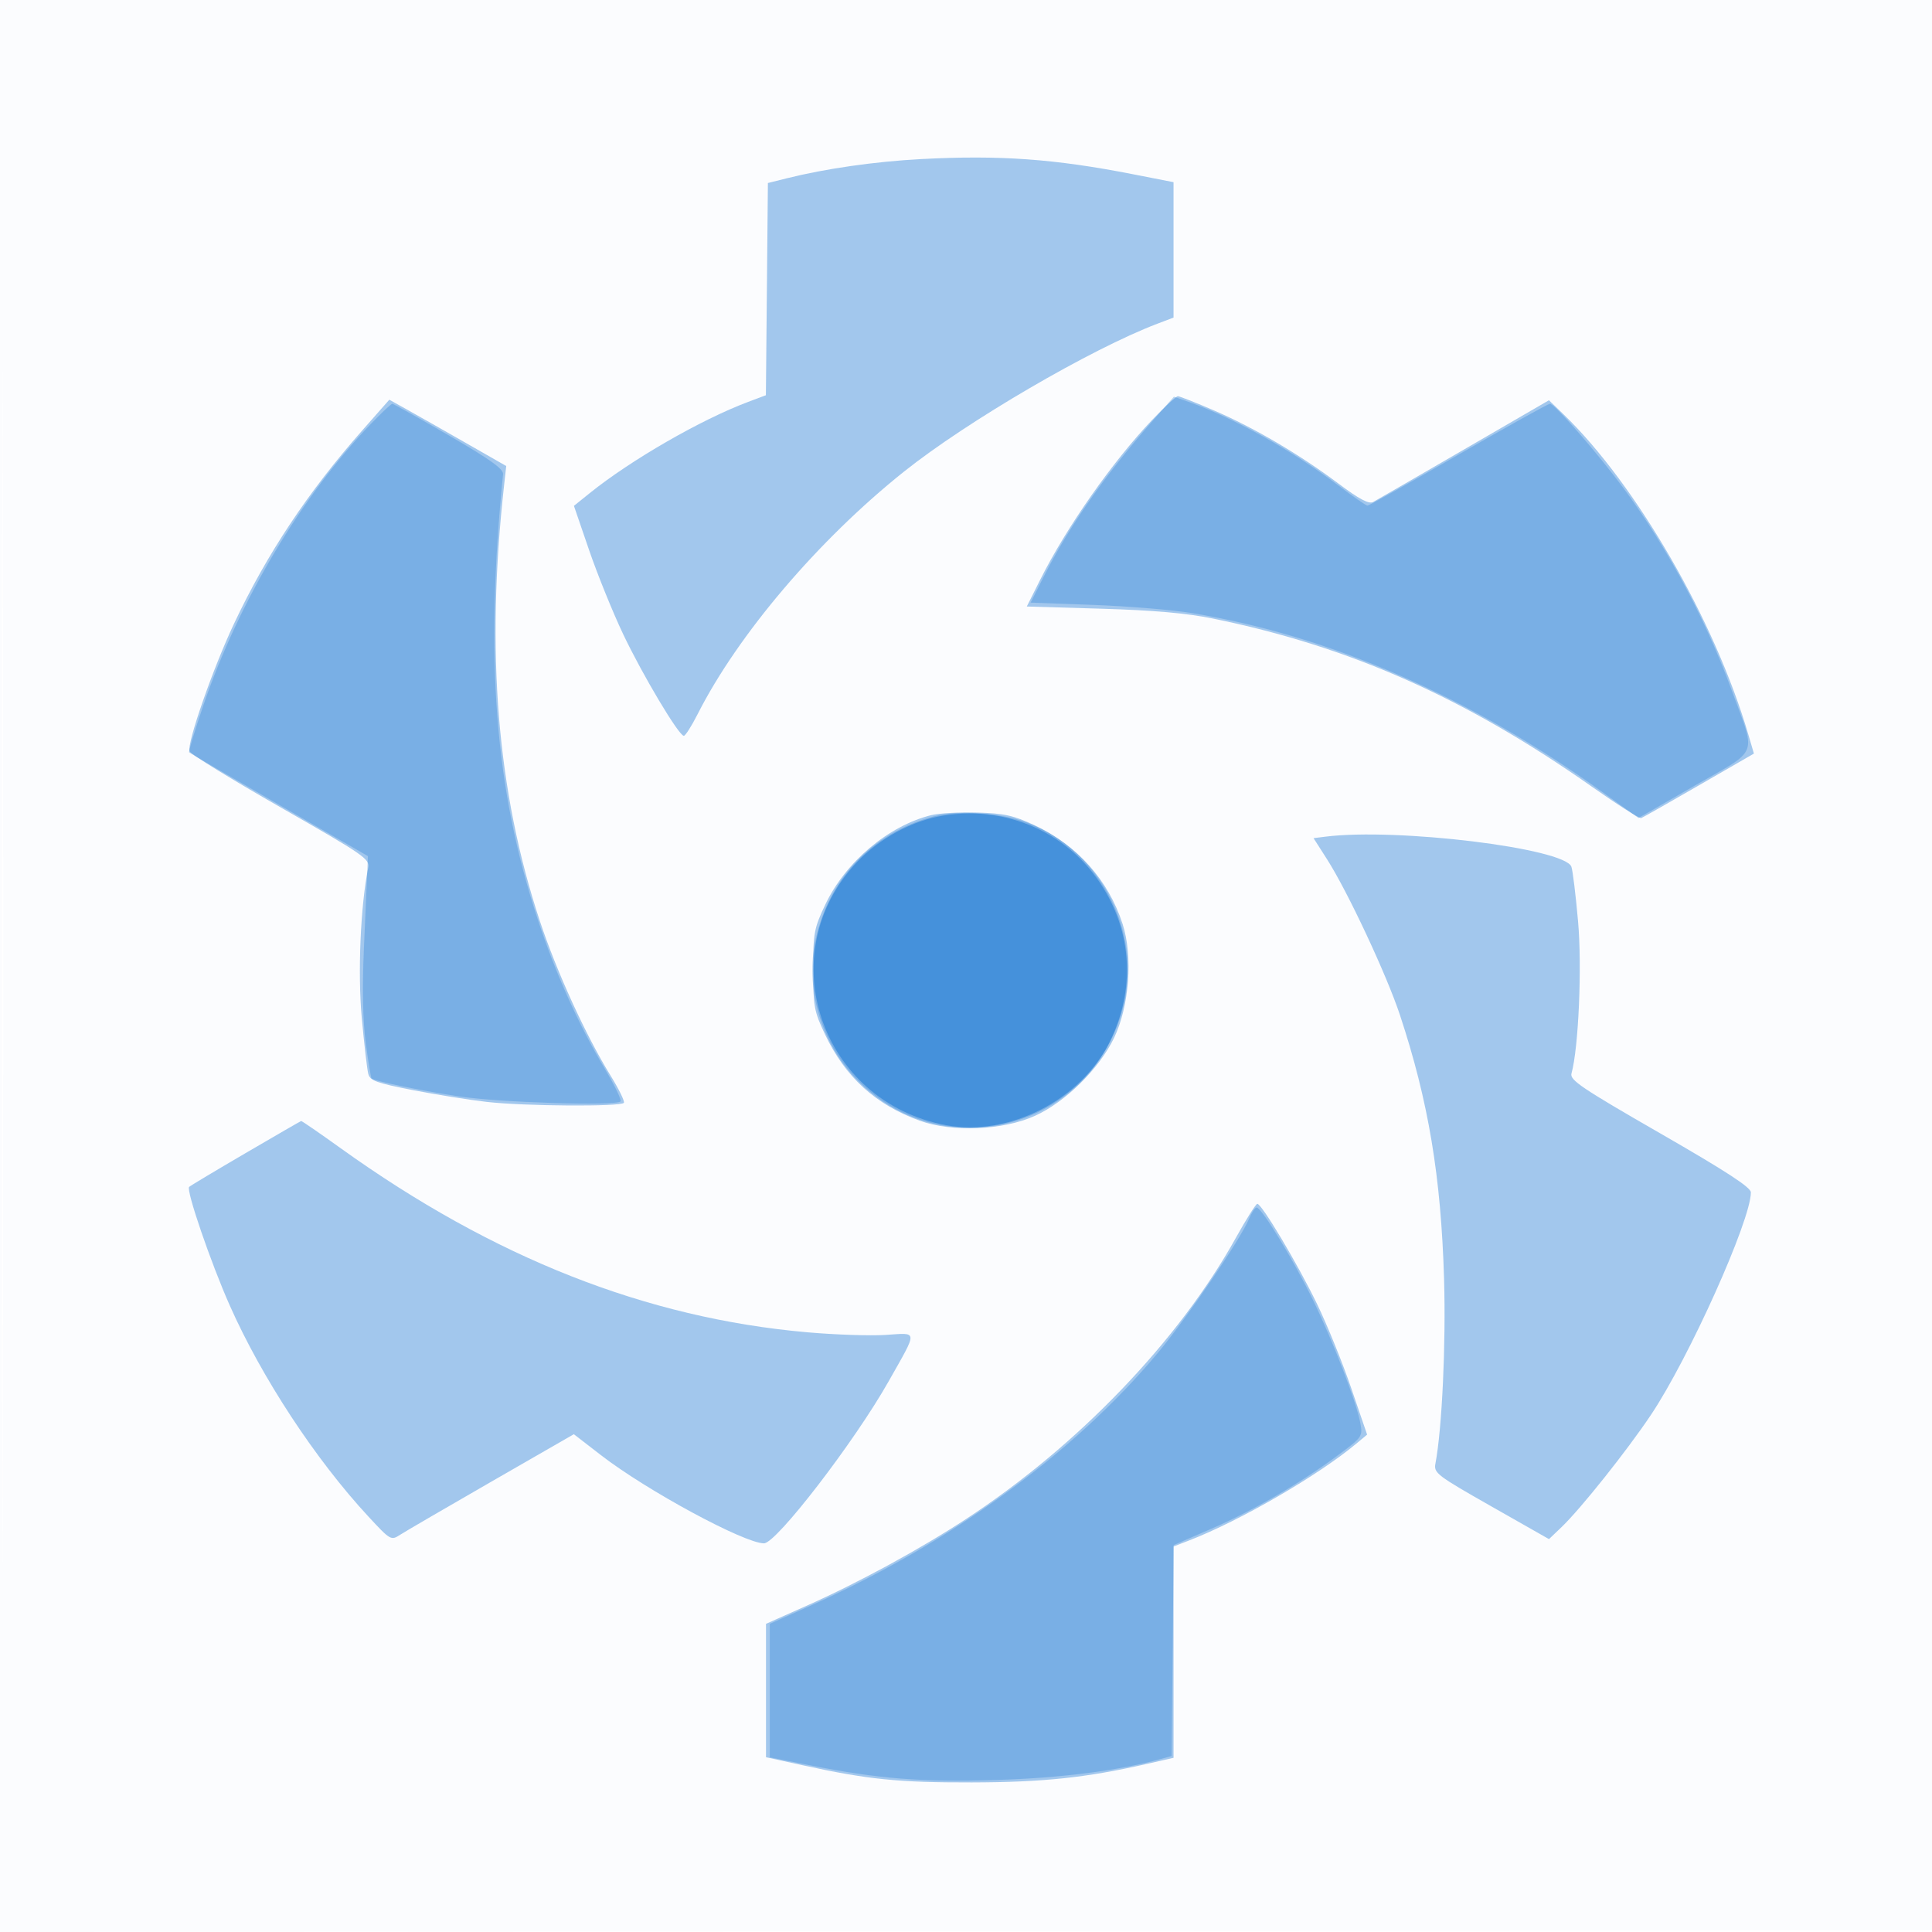
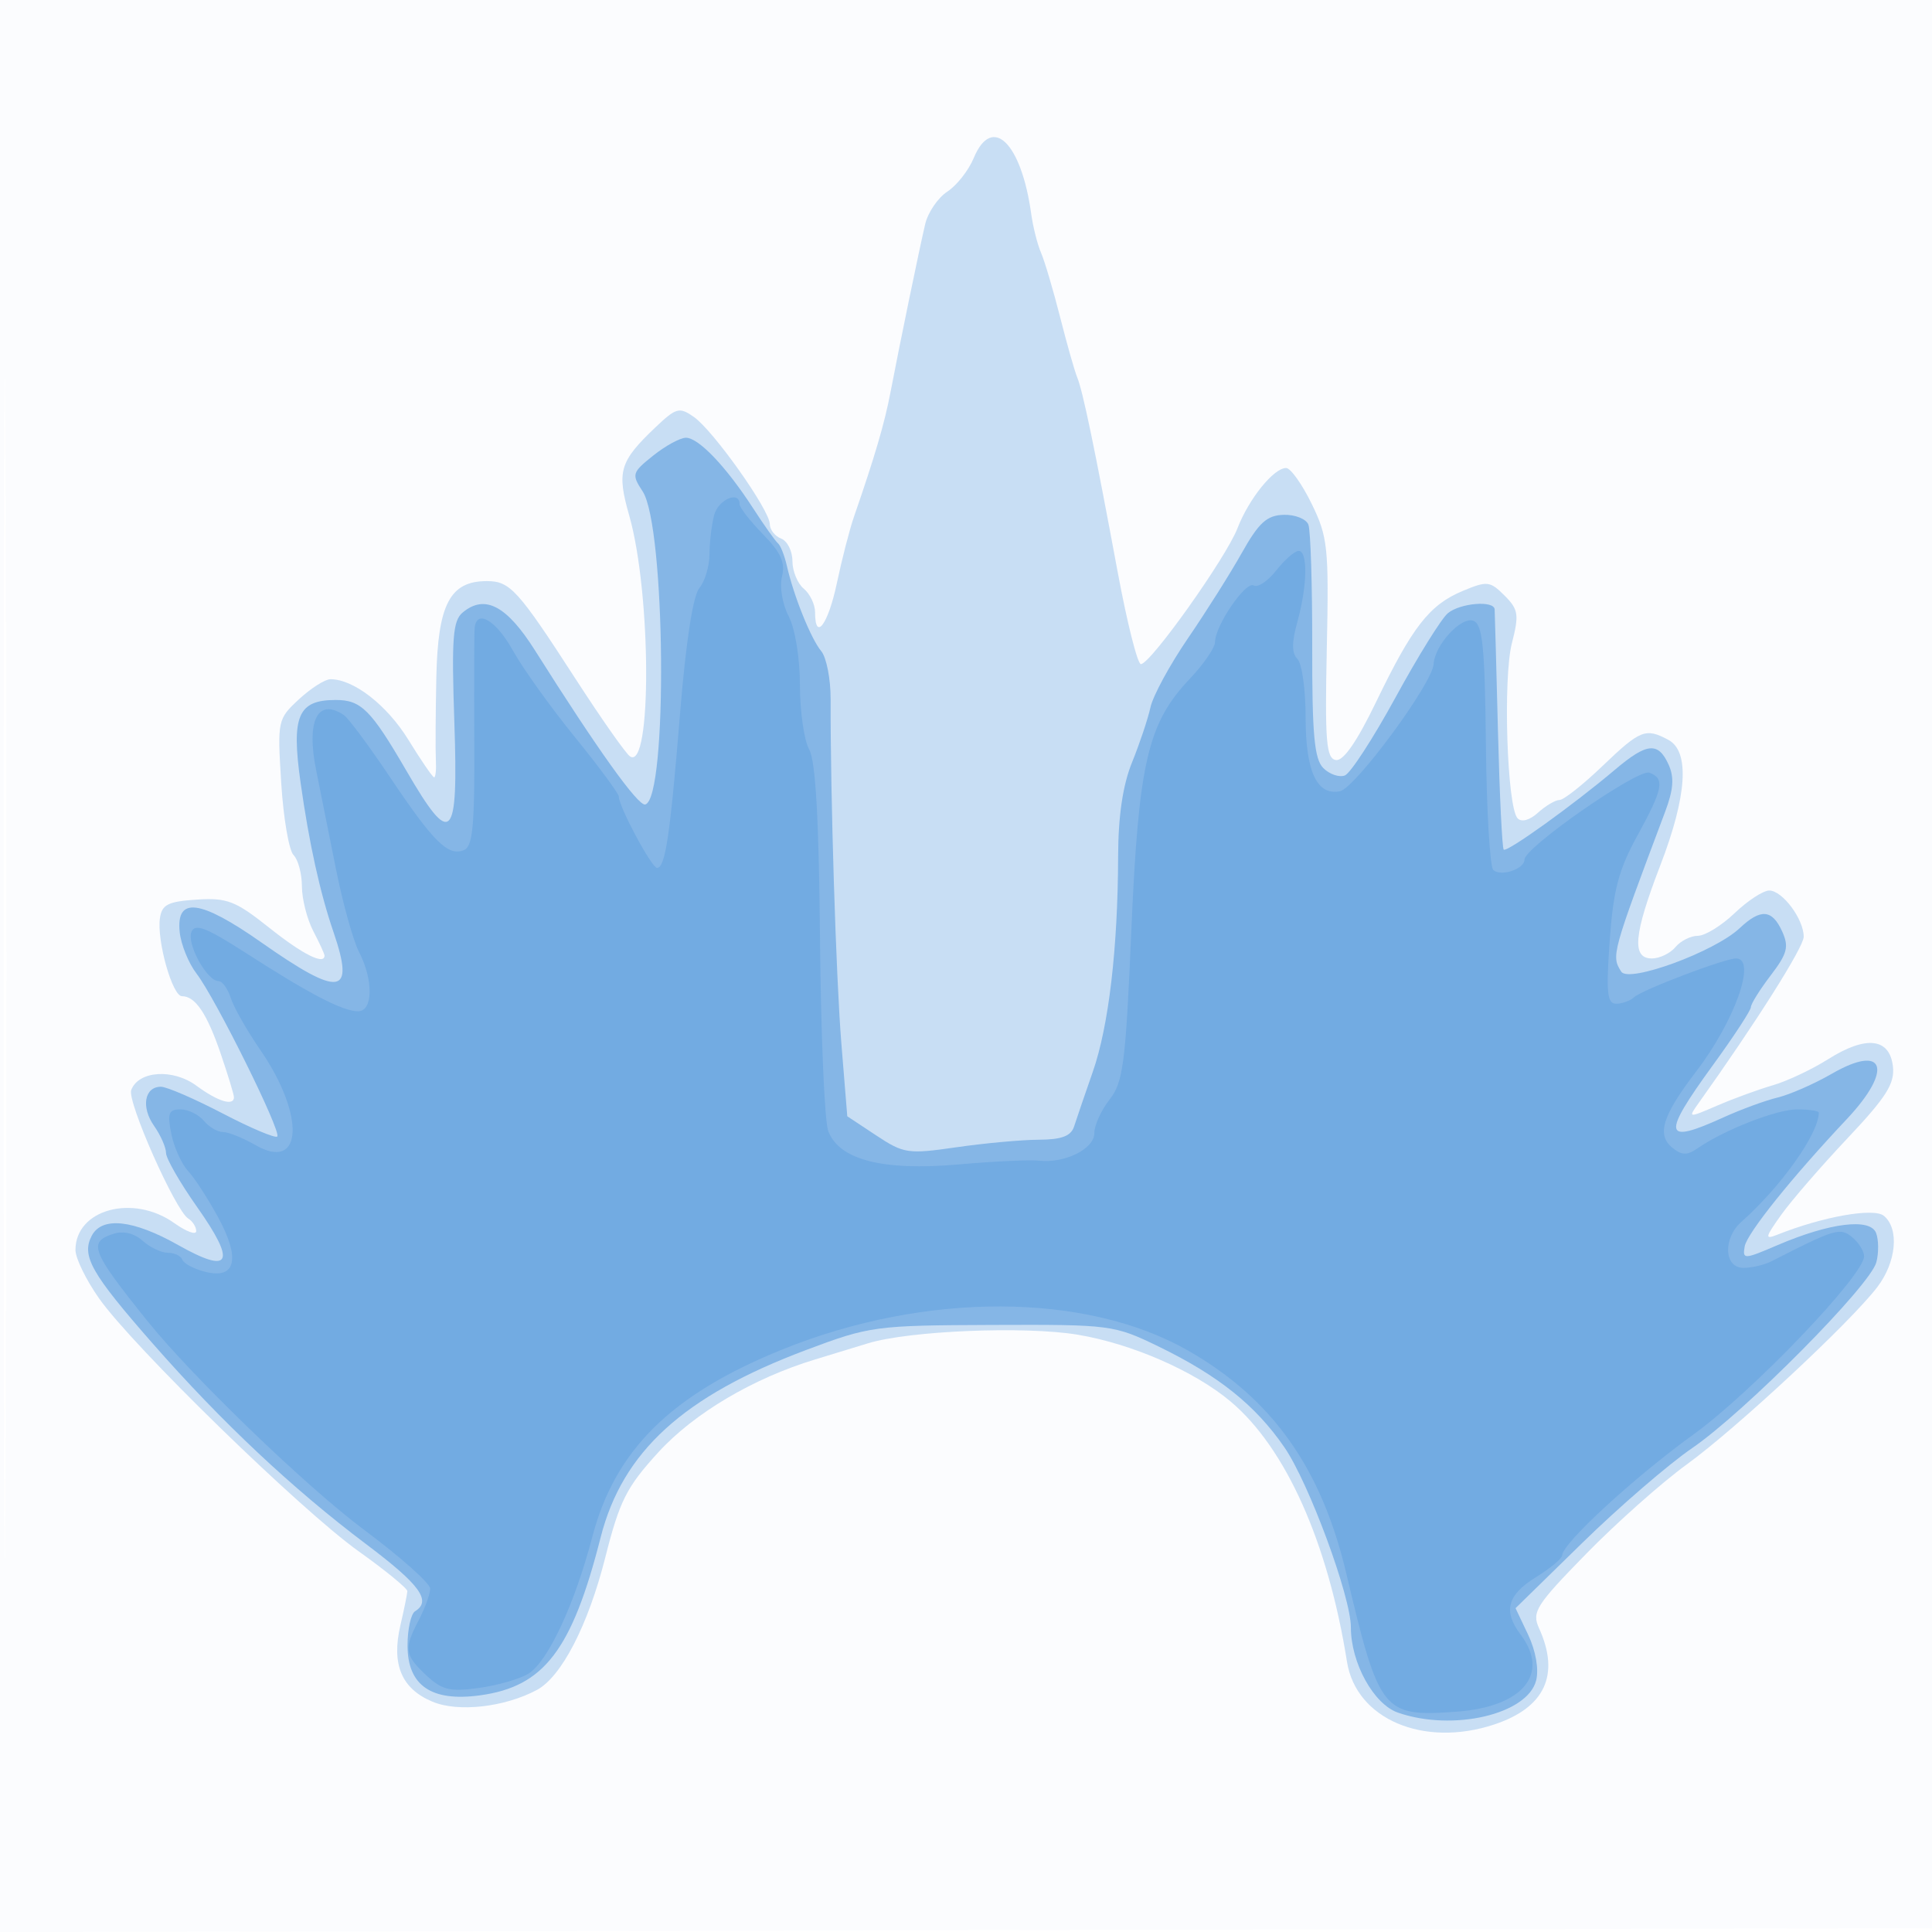
- <svg xmlns="http://www.w3.org/2000/svg" width="512" height="512">
-   <path fill-opacity=".016" d="M0 256.002v256.002l256.25-.252 256.25-.252.252-255.75L513.004 0H0v256.002m.492.498c0 140.8.116 198.251.258 127.67.142-70.582.142-185.782 0-256C.608 57.951.492 115.7.492 256.5" fill="#1976D2" fill-rule="evenodd" />
-   <path fill-opacity=".394" d="M244 42.164c-12.122.645-25.227 2.523-35.5 5.088l-5 1.248-.265 28.12-.266 28.12-4.734 1.778c-12.468 4.683-31.018 15.367-41.937 24.155l-4.202 3.382 4.019 11.723c2.211 6.447 6.261 16.447 9.001 22.222 5.144 10.842 14.782 27 16.105 27 .412 0 2.06-2.588 3.662-5.75 10.687-21.105 32.012-46.171 54.658-64.247 16.732-13.355 49.61-32.545 67.209-39.228l4.25-1.614V48.28l-10.75-2.105c-20.847-4.083-35.386-5.119-56.25-4.011m61.367 69.086c-10.513 11.042-22.734 28.48-29.691 42.364l-3.565 7.115 19.695.581c13.929.411 22.621 1.179 29.694 2.623 36.207 7.396 66.827 20.984 100.327 44.521 6.78 4.764 12.679 8.523 13.108 8.354.429-.17 7.325-4.087 15.325-8.705l14.545-8.398-1.498-5.102c-8.845-30.129-29.662-66.186-48.969-84.817l-3.848-3.714-22.495 13.042c-12.372 7.173-23.203 13.43-24.068 13.904-1.152.632-3.633-.679-9.257-4.891-10.292-7.707-22.287-14.753-32.936-19.346-4.821-2.079-9.138-3.781-9.592-3.781-.454 0-3.503 2.813-6.775 6.25m-209.335 2.783c-14.415 16.358-25.303 32.761-34.011 51.236-5.642 11.969-12.571 31.878-11.783 33.857.3.756 11.188 7.449 24.194 14.874 22.179 12.661 23.617 13.655 23.14 16-2.031 9.986-2.796 27.835-1.702 39.735.645 7.021 1.422 13.709 1.728 14.863.474 1.79 2.194 2.416 11.729 4.274 6.145 1.197 14.998 2.612 19.673 3.144 10.05 1.145 35.684 1.31 36.338.234.25-.413-1.352-3.675-3.56-7.25-6.51-10.537-14.312-27.605-18.734-40.984-11.326-34.26-14.358-71.355-9.444-115.516l.557-5-10.829-6.189c-5.955-3.404-12.926-7.358-15.491-8.787l-4.662-2.597-7.143 8.106M246.746 216.03c-11.368 2.849-22.698 12.425-28.037 23.696-2.978 6.286-3.209 7.53-3.209 17.274 0 9.696.24 11.007 3.138 17.123 5.355 11.302 13.373 18.612 25.076 22.862 8.621 3.131 22.075 2.567 30.567-1.282 8.081-3.663 17.024-12.473 20.953-20.643 4.049-8.418 5.039-21.625 2.265-30.206-3.749-11.594-12.005-20.856-23.302-26.143-5.571-2.606-8.058-3.159-15.18-3.37-4.684-.139-10.206.171-12.271.689m104.555 5.69l-3.2.399 3.579 5.595c5.451 8.522 15.807 30.646 19.324 41.286 7.556 22.858 10.883 42.779 11.69 70 .511 17.218-.541 39.66-2.29 48.859-.474 2.494.352 3.126 14.797 11.332l15.299 8.691 3.334-3.191c5.073-4.856 17.278-20.176 23.654-29.691C447.578 359.943 464 323.39 464 315.988c0-1.323-6.543-5.582-24.048-15.653-20.754-11.94-23.972-14.109-23.494-15.835 1.887-6.816 2.815-28.296 1.744-40.34-.628-7.062-1.425-13.578-1.771-14.48-1.884-4.908-46.202-10.324-65.13-7.96M65.073 305.591c-7.935 4.636-14.663 8.665-14.951 8.954-.855.855 5.756 20.138 10.784 31.455 8.522 19.182 22.722 40.796 36.734 55.91 5.844 6.304 5.983 6.384 8.401 4.822 1.353-.873 12.263-7.227 24.246-14.12l21.787-12.531 7.213 5.573C171.395 395.011 197.271 409 202.469 409c3.276 0 23.982-26.914 33.018-42.918 7.833-13.873 7.899-12.871-.81-12.312-4.084.262-13.444-.055-20.801-.704-42.659-3.767-83.103-19.725-123.566-48.755-5.605-4.021-10.33-7.275-10.5-7.231-.171.045-6.802 3.874-14.737 8.511m262.469 22.4c-15.193 27.353-41.832 55.121-71.542 74.576-12.197 7.987-28.633 16.928-42.25 22.983L203 430.33v35.354l9.75 2.13c17.218 3.762 25.354 4.588 44.75 4.545 18.952-.043 30.275-1.237 46.316-4.885L311 465.84V409.839l4.25-1.649c13.438-5.215 34.1-17.187 44.15-25.582l2.9-2.422-4.224-12.343c-2.323-6.789-6.409-16.843-9.079-22.343-5.182-10.674-14.641-26.521-15.798-26.468-.385.018-2.93 4.049-5.657 8.959" fill="#1976D2" fill-rule="evenodd" />
-   <path fill-opacity=".296" d="M305.217 111.811c-12.496 14.214-21.959 27.768-28.619 40.995l-3.472 6.893 16.687.611c9.178.336 20.962 1.319 26.187 2.183 36.761 6.082 73.31 22.025 108.579 47.362l9.639 6.924 14.926-8.592c17.344-9.984 16.333-7.281 9.615-25.687-7.226-19.799-18.613-40.506-31.069-56.5-7.205-9.251-15.892-19-16.93-19-.486 0-11.412 6.075-24.278 13.5-12.867 7.425-23.701 13.5-24.076 13.5-.376 0-3.883-2.43-7.794-5.399-12.156-9.229-27.716-17.904-39.692-22.129l-3.823-1.349-5.88 6.688m-206.854.439c-18.303 18.96-35.045 47.046-44.43 74.536-2.307 6.757-4.023 12.435-3.814 12.617.21.181 10.956 6.439 23.881 13.906l23.5 13.576-.187 4.307-.88 20.308c-.46 10.628-.29 19.017.506 24.985.659 4.942 1.346 9.134 1.528 9.315.694.695 12.49 3.122 23.033 4.74 10.702 1.642 41.679 2.613 42.947 1.345.339-.338-1.495-4.163-4.075-8.5-7.087-11.914-13.164-25.451-17.905-39.885-11.348-34.549-14.021-68.972-9.15-117.833.137-1.376-3.429-3.929-14.317-10.247-7.975-4.628-14.74-8.415-15.034-8.417-.294-.002-2.815 2.359-5.603 5.247M247.5 216.347c-16.613 4.335-28.513 17.141-31.625 34.031-2.268 12.305 1.964 26.037 10.913 35.412 22.325 23.388 60.915 14.045 70.355-17.034 6.237-20.534-4.871-43.101-24.985-50.762-6.818-2.597-18.123-3.352-24.658-1.647m83.491 106.674c-2.232 5.39-16.418 26.245-24.133 35.479-22.244 26.625-55.049 50.5-92.108 67.034L204 430.33v35.39l10.75 2.121c18.163 3.584 29.371 4.467 49.202 3.876 16.981-.506 32.482-2.475 43.548-5.531l3-.829.265-27.946.265-27.946 9.993-4.327c11.017-4.77 23.512-12.029 33.588-19.514 6.426-4.773 6.55-4.952 5.892-8.5-1.045-5.627-7.186-21.591-12.552-32.629C342.778 333.854 334.339 320 333.03 320c-.433 0-1.35 1.359-2.039 3.021" fill="#1976D2" fill-rule="evenodd" />
-   <path fill-opacity=".533" d="M250 216.137c-8.2 1.313-16.895 6.001-22.894 12.344-22.981 24.299-9.686 63.511 23.634 69.708 16.681 3.102 35.892-6.754 43.452-22.292 6.024-12.383 5.949-25.914-.211-37.769-8.446-16.257-25.753-24.91-43.981-21.991" fill="#1976D2" fill-rule="evenodd" />
+ <svg xmlns="http://www.w3.org/2000/svg" width="256" height="256">
+   <path fill="#1976D2" fill-opacity=".016" fill-rule="evenodd" d="M0 128.004v128.004l128.25-.254 128.25-.254.254-127.75L257.008 0H0v128.004m.485.496c0 70.4.119 99.053.265 63.672.146-35.38.146-92.98 0-128C.604 29.153.485 58.1.485 128.5" />
+   <path fill="#1976D2" fill-opacity=".223" fill-rule="evenodd" d="M129.02 20.951c-.672 1.623-2.244 3.621-3.493 4.439-1.249.819-2.568 2.753-2.933 4.299-.782 3.32-3.383 15.926-4.604 22.311-.788 4.12-2.065 8.47-4.844 16.5-.571 1.65-1.584 5.588-2.252 8.75-1.161 5.502-2.894 7.82-2.894 3.872 0-1.032-.675-2.437-1.5-3.122s-1.5-2.329-1.5-3.654c0-1.325-.675-2.668-1.5-2.984-.825-.317-1.5-1.183-1.5-1.925 0-1.838-7.476-12.381-10.065-14.195-1.918-1.343-2.343-1.227-5.1 1.396-4.742 4.513-5.131 5.821-3.464 11.655 2.944 10.303 3.017 33.961.098 31.926-.567-.395-3.796-4.994-7.176-10.219C68.611 78.126 67.59 77 64.5 77c-4.871 0-6.481 3.071-6.683 12.75-.101 4.813-.129 9.763-.062 11s-.037 2.25-.231 2.25-1.725-2.23-3.401-4.955C51.287 93.437 46.873 90 43.789 90c-.72 0-2.601 1.198-4.18 2.662-2.823 2.618-2.862 2.801-2.345 11.095.29 4.639 1.024 8.931 1.631 9.538.608.608 1.108 2.478 1.111 4.155.004 1.678.679 4.339 1.5 5.914.822 1.576 1.494 3.038 1.494 3.25 0 1.3-2.882-.146-7.297-3.661-4.504-3.586-5.602-4.013-9.643-3.75-3.807.248-4.611.656-4.869 2.47C20.766 124.655 22.842 132 24.11 132c1.771 0 3.325 2.308 5.14 7.634.963 2.824 1.75 5.412 1.75 5.75 0 1.225-2.14.572-4.96-1.513-3.111-2.3-7.667-2.006-8.651.559-.574 1.496 5.853 15.983 7.558 17.037.579.358 1.053 1.105 1.053 1.66 0 .555-1.307.079-2.904-1.059C17.622 158.171 10 160.245 10 165.632c0 1.086 1.41 3.975 3.133 6.421 4.491 6.376 26.691 28.007 34.36 33.479 3.579 2.554 6.496 4.942 6.483 5.306-.013.364-.429 2.409-.925 4.545-1.2 5.173.155 8.387 4.256 10.101 3.41 1.425 9.553.732 13.837-1.561 3.257-1.743 6.789-8.586 9.058-17.548 1.907-7.531 2.812-9.323 7.037-13.946 4.723-5.168 12.548-9.801 20.761-12.292 1.925-.584 5.075-1.546 7-2.139 5.441-1.674 20.829-2.307 27.805-1.143 7.161 1.194 15.472 4.825 20.249 8.844 7.317 6.157 12.921 18.684 15.429 34.491 1.207 7.607 10.155 11.419 19.511 8.312 6.723-2.233 8.747-6.588 5.932-12.764-.976-2.143-.408-3.037 6.25-9.849 4.028-4.121 10.024-9.449 13.324-11.841 6.549-4.746 21.647-18.797 25.244-23.492 2.537-3.312 2.949-7.736.88-9.453-1.32-1.096-8.077.098-14.073 2.487-1.75.697-1.702.43.474-2.625 1.332-1.87 5.278-6.429 8.77-10.13 5.164-5.475 6.288-7.252 6.026-9.532-.432-3.774-3.563-4.122-8.579-.956-2.148 1.356-5.445 2.912-7.324 3.456-1.88.544-5.187 1.751-7.349 2.682-3.892 1.676-3.917 1.673-2.5-.313C232.661 135.529 239 125.497 239 124.124c0-2.342-2.819-6.124-4.566-6.124-.799 0-2.865 1.35-4.591 3-1.727 1.65-3.918 3-4.869 3-.951 0-2.289.675-2.974 1.5s-2.09 1.5-3.122 1.5c-2.697 0-2.409-3.167 1.122-12.337 3.547-9.211 3.924-15.098 1.066-16.628-3.016-1.614-3.718-1.335-8.727 3.465-2.583 2.475-5.143 4.5-5.689 4.5-.546 0-1.826.754-2.845 1.676-1.118 1.012-2.196 1.31-2.72.75-1.395-1.49-1.949-18.519-.754-23.188.973-3.804.869-4.483-.973-6.325-1.92-1.919-2.306-1.962-5.543-.609-4.403 1.84-6.66 4.731-11.466 14.691-2.55 5.285-4.355 7.888-5.349 7.713-1.269-.224-1.453-2.493-1.193-14.736.285-13.425.141-14.815-2-19.206-1.269-2.604-2.791-4.742-3.383-4.75-1.634-.024-4.938 4.063-6.453 7.984-1.509 3.905-11.53 18-12.797 18-.447 0-1.835-5.513-3.085-12.25-3.049-16.433-4.611-23.947-5.355-25.75-.341-.825-1.362-4.425-2.27-8-.909-3.575-2.041-7.4-2.518-8.5-.477-1.1-1.062-3.413-1.302-5.14-1.313-9.478-5.202-13.257-7.624-7.409" />
+   <path fill="#1976D2" fill-opacity=".379" fill-rule="evenodd" d="M86.548 60.372c-2.81 2.248-2.877 2.477-1.391 4.745 3.041 4.641 3.339 40.698.343 41.481-.938.245-6.292-7.237-14.598-20.397-3.76-5.957-6.652-7.483-9.58-5.053-1.324 1.099-1.498 3.369-1.116 14.617.535 15.774-.368 16.665-6.392 6.304-4.658-8.012-5.964-9.319-9.314-9.319-5.02 0-5.919 2.1-4.676 10.925 1.137 8.068 2.574 14.598 4.365 19.825 2.885 8.423.886 8.712-9.552 1.381-8.122-5.704-11.316-6.111-10.827-1.381.17 1.65 1.173 4.125 2.228 5.5 2.536 3.304 11.301 20.994 10.7 21.595-.258.258-3.519-1.12-7.246-3.063-3.727-1.943-7.401-3.532-8.166-3.532-2.183 0-2.658 2.687-.915 5.176.874 1.248 1.589 2.866 1.589 3.595 0 .73 1.856 3.958 4.123 7.174 5.24 7.429 4.473 8.973-2.502 5.037-5.982-3.377-10.111-3.82-11.468-1.232-1.388 2.65-.073 4.976 8.062 14.25 9.161 10.445 18.548 19.269 28.342 26.64 7.098 5.343 8.66 7.49 6.443 8.86-.55.34-1 2.381-1 4.536 0 5.313 3.165 7.487 9.612 6.604 8.482-1.163 12.176-6.001 15.977-20.93 2.896-11.369 10.956-18.72 27.224-24.828 8.443-3.17 9.136-3.264 24.687-3.322 15.685-.059 16.118-.003 22 2.85 7.926 3.845 12.855 7.792 16.688 13.363C173.44 196.5 179 211.558 179 215.64c0 4.708 3.013 10.169 6.23 11.29 7.291 2.542 17.19.23 18.322-4.279.369-1.471-.062-3.923-1.057-6.02l-1.679-3.538 8.842-8.648c4.863-4.756 11.405-10.402 14.538-12.547 6.992-4.786 23.628-21.568 24.432-24.646.323-1.236.307-2.98-.037-3.875-.775-2.021-6.136-1.358-13.071 1.615-4.443 1.904-4.643 1.911-4.339.162.299-1.721 6.24-9.129 13.517-16.854 6.21-6.594 5.064-10.083-1.978-6.019-2.321 1.34-5.554 2.757-7.185 3.15-1.631.394-4.869 1.582-7.195 2.642-7.973 3.632-8.199 2.452-1.34-6.978 2.75-3.781 5-7.219 5-7.64 0-.422 1.179-2.312 2.62-4.201 2.217-2.906 2.45-3.804 1.521-5.844-1.337-2.935-2.838-3.043-5.644-.407-3.32 3.119-14.693 7.29-15.672 5.747-1.337-2.104-1.278-2.317 5.821-21.207 1.103-2.936 1.217-4.548.442-6.25-1.379-3.025-2.87-2.88-7.088.691-5.481 4.641-14.343 11.006-14.753 10.596-.204-.204-.547-7.281-.761-15.726-.214-8.445-.411-15.692-.437-16.104-.079-1.217-4.536-.857-6.196.5-.841.688-3.952 5.69-6.913 11.117-2.961 5.426-5.994 10.1-6.739 10.386-.746.286-2.03-.153-2.853-.977-1.196-1.196-1.493-4.451-1.473-16.186.013-8.079-.214-15.31-.506-16.07-.291-.76-1.767-1.346-3.279-1.303-2.222.063-3.286 1.031-5.544 5.048-1.536 2.734-4.751 7.829-7.144 11.324-2.392 3.495-4.624 7.604-4.959 9.132-.335 1.529-1.431 4.804-2.436 7.279-1.227 3.024-1.834 7.104-1.849 12.437-.035 12.222-1.242 22.516-3.351 28.563-1.055 3.025-2.171 6.287-2.479 7.25-.413 1.289-1.65 1.755-4.695 1.77-2.273.011-7.181.46-10.906.999-6.41.927-6.978.843-10.616-1.564l-3.843-2.543-.787-9.706c-.707-8.725-1.459-32.865-1.419-45.557.008-2.668-.551-5.533-1.242-6.366-1.367-1.647-3.646-7.298-4.55-11.283-.313-1.375-.843-2.725-1.178-3-.336-.275-1.813-2.356-3.282-4.623-3.595-5.55-7.24-9.378-8.925-9.372-.762.003-2.713 1.068-4.337 2.367" />
+   <path fill="#1976D2" fill-opacity=".174" fill-rule="evenodd" d="M94.63 68.25c-.331 1.237-.609 3.565-.616 5.171-.008 1.607-.614 3.632-1.347 4.5-.837.991-1.787 7.164-2.552 16.579-1.318 16.212-1.957 20.5-3.054 20.5-.714 0-5.061-8.108-5.061-9.438 0-.396-2.621-3.946-5.824-7.891-3.203-3.944-6.886-9.083-8.184-11.421-2.267-4.083-4.873-5.615-5.101-3-.06.688-.08 7.459-.044 15.048.054 11.257-.205 13.902-1.403 14.362-2.093.803-3.996-1.08-9.732-9.631-2.778-4.141-5.537-7.86-6.131-8.264-3.473-2.36-5.027.714-3.688 7.291.497 2.444 1.659 8.245 2.582 12.89.922 4.645 2.317 9.686 3.101 11.2 1.923 3.719 1.857 7.854-.126 7.854-2.021 0-6.373-2.256-14.731-7.635-5.42-3.488-6.898-4.062-7.36-2.857-.619 1.613 2.084 6.492 3.597 6.492.5 0 1.227 1.002 1.616 2.227.389 1.224 2.163 4.344 3.943 6.931 5.965 8.671 5.584 16.157-.639 12.585-1.671-.958-3.622-1.743-4.335-1.743-.713 0-1.856-.675-2.541-1.5-.685-.825-2.079-1.5-3.097-1.5-1.554 0-1.749.52-1.208 3.224.354 1.773 1.356 3.994 2.225 4.934s2.663 3.706 3.987 6.145c2.976 5.481 2.343 8.224-1.666 7.229-1.508-.374-2.891-1.097-3.074-1.606-.184-.509-1.048-.926-1.922-.926-.873 0-2.378-.716-3.345-1.59-1.089-.986-2.544-1.34-3.828-.933-3.451 1.095-3.002 2.264 4.426 11.518 5.955 7.42 21.106 22.027 28.752 27.72 4.812 3.583 8.75 7.087 8.75 7.786 0 .699-.672 2.559-1.494 4.135-2.013 3.859-1.911 4.635.958 7.33 2.096 1.969 3.14 2.223 6.978 1.697 2.483-.34 5.441-1.191 6.574-1.891 2.578-1.592 6.123-9.182 8.467-18.127 3.029-11.562 10.494-18.908 25.267-24.868 18.895-7.623 40.171-7.546 53.698.193 11.127 6.367 17.64 15.548 20.947 29.53 4.363 18.445 4.816 19.014 14.575 18.309 8.825-.639 12.456-5.018 8.498-10.25-2.321-3.068-1.74-5.228 2.032-7.559 1.925-1.19 3.5-2.502 3.5-2.917 0-1.557 9.513-10.317 17.36-15.985 7.82-5.649 22.64-21.123 22.64-23.64 0-.667-.71-1.802-1.577-2.522-1.591-1.32-2.285-1.113-10.659 3.175-.955.489-2.643.889-3.75.889-2.576 0-2.745-3.907-.264-6.109 5.27-4.679 10.25-11.702 10.25-14.456 0-.239-1.293-.435-2.873-.435-2.743 0-9.75 2.753-13.293 5.223-1.286.896-2.033.856-3.273-.172-2.065-1.714-1.266-4.246 3.172-10.051 5.156-6.744 8.076-15 5.305-15-1.511 0-12.431 4.148-13.488 5.123-.523.483-1.602.877-2.399.877-1.195 0-1.346-1.453-.86-8.328.474-6.716 1.18-9.406 3.648-13.904 3.437-6.263 3.693-7.588 1.621-8.383-1.486-.571-16.56 9.911-16.56 11.515 0 1.27-3.183 2.317-4.139 1.361-.443-.443-.88-7.921-.972-16.618-.137-12.973-.435-15.915-1.656-16.384-1.61-.618-5.131 3.216-5.272 5.741-.142 2.544-10.402 16.461-12.423 16.85-3.055.589-4.538-2.628-4.538-9.841 0-3.635-.486-7.095-1.08-7.689-.772-.772-.774-2.184-.006-4.95 1.323-4.765 1.401-9.37.159-9.37-.511 0-1.842 1.163-2.96 2.584-1.118 1.421-2.462 2.318-2.987 1.994-1.042-.644-5.126 5.331-5.126 7.498 0 .737-1.511 2.934-3.357 4.882-5.571 5.879-6.78 11.091-7.735 33.347-.756 17.628-1.073 20.089-2.879 22.385-1.116 1.419-2.029 3.43-2.029 4.47 0 2.088-3.935 4.029-7.367 3.633-1.173-.135-5.958.091-10.633.502-10.025.881-15.826-.608-17.255-4.43-.486-1.301-.976-12.715-1.09-25.365-.143-15.941-.582-23.67-1.431-25.184-.673-1.202-1.227-5.027-1.23-8.5-.004-3.634-.638-7.527-1.494-9.168-.834-1.6-1.222-3.908-.883-5.258.459-1.828-.143-3.171-2.506-5.588C99.4 69.052 98 67.256 98 66.81c0-1.839-2.813-.638-3.37 1.44" />
</svg>
